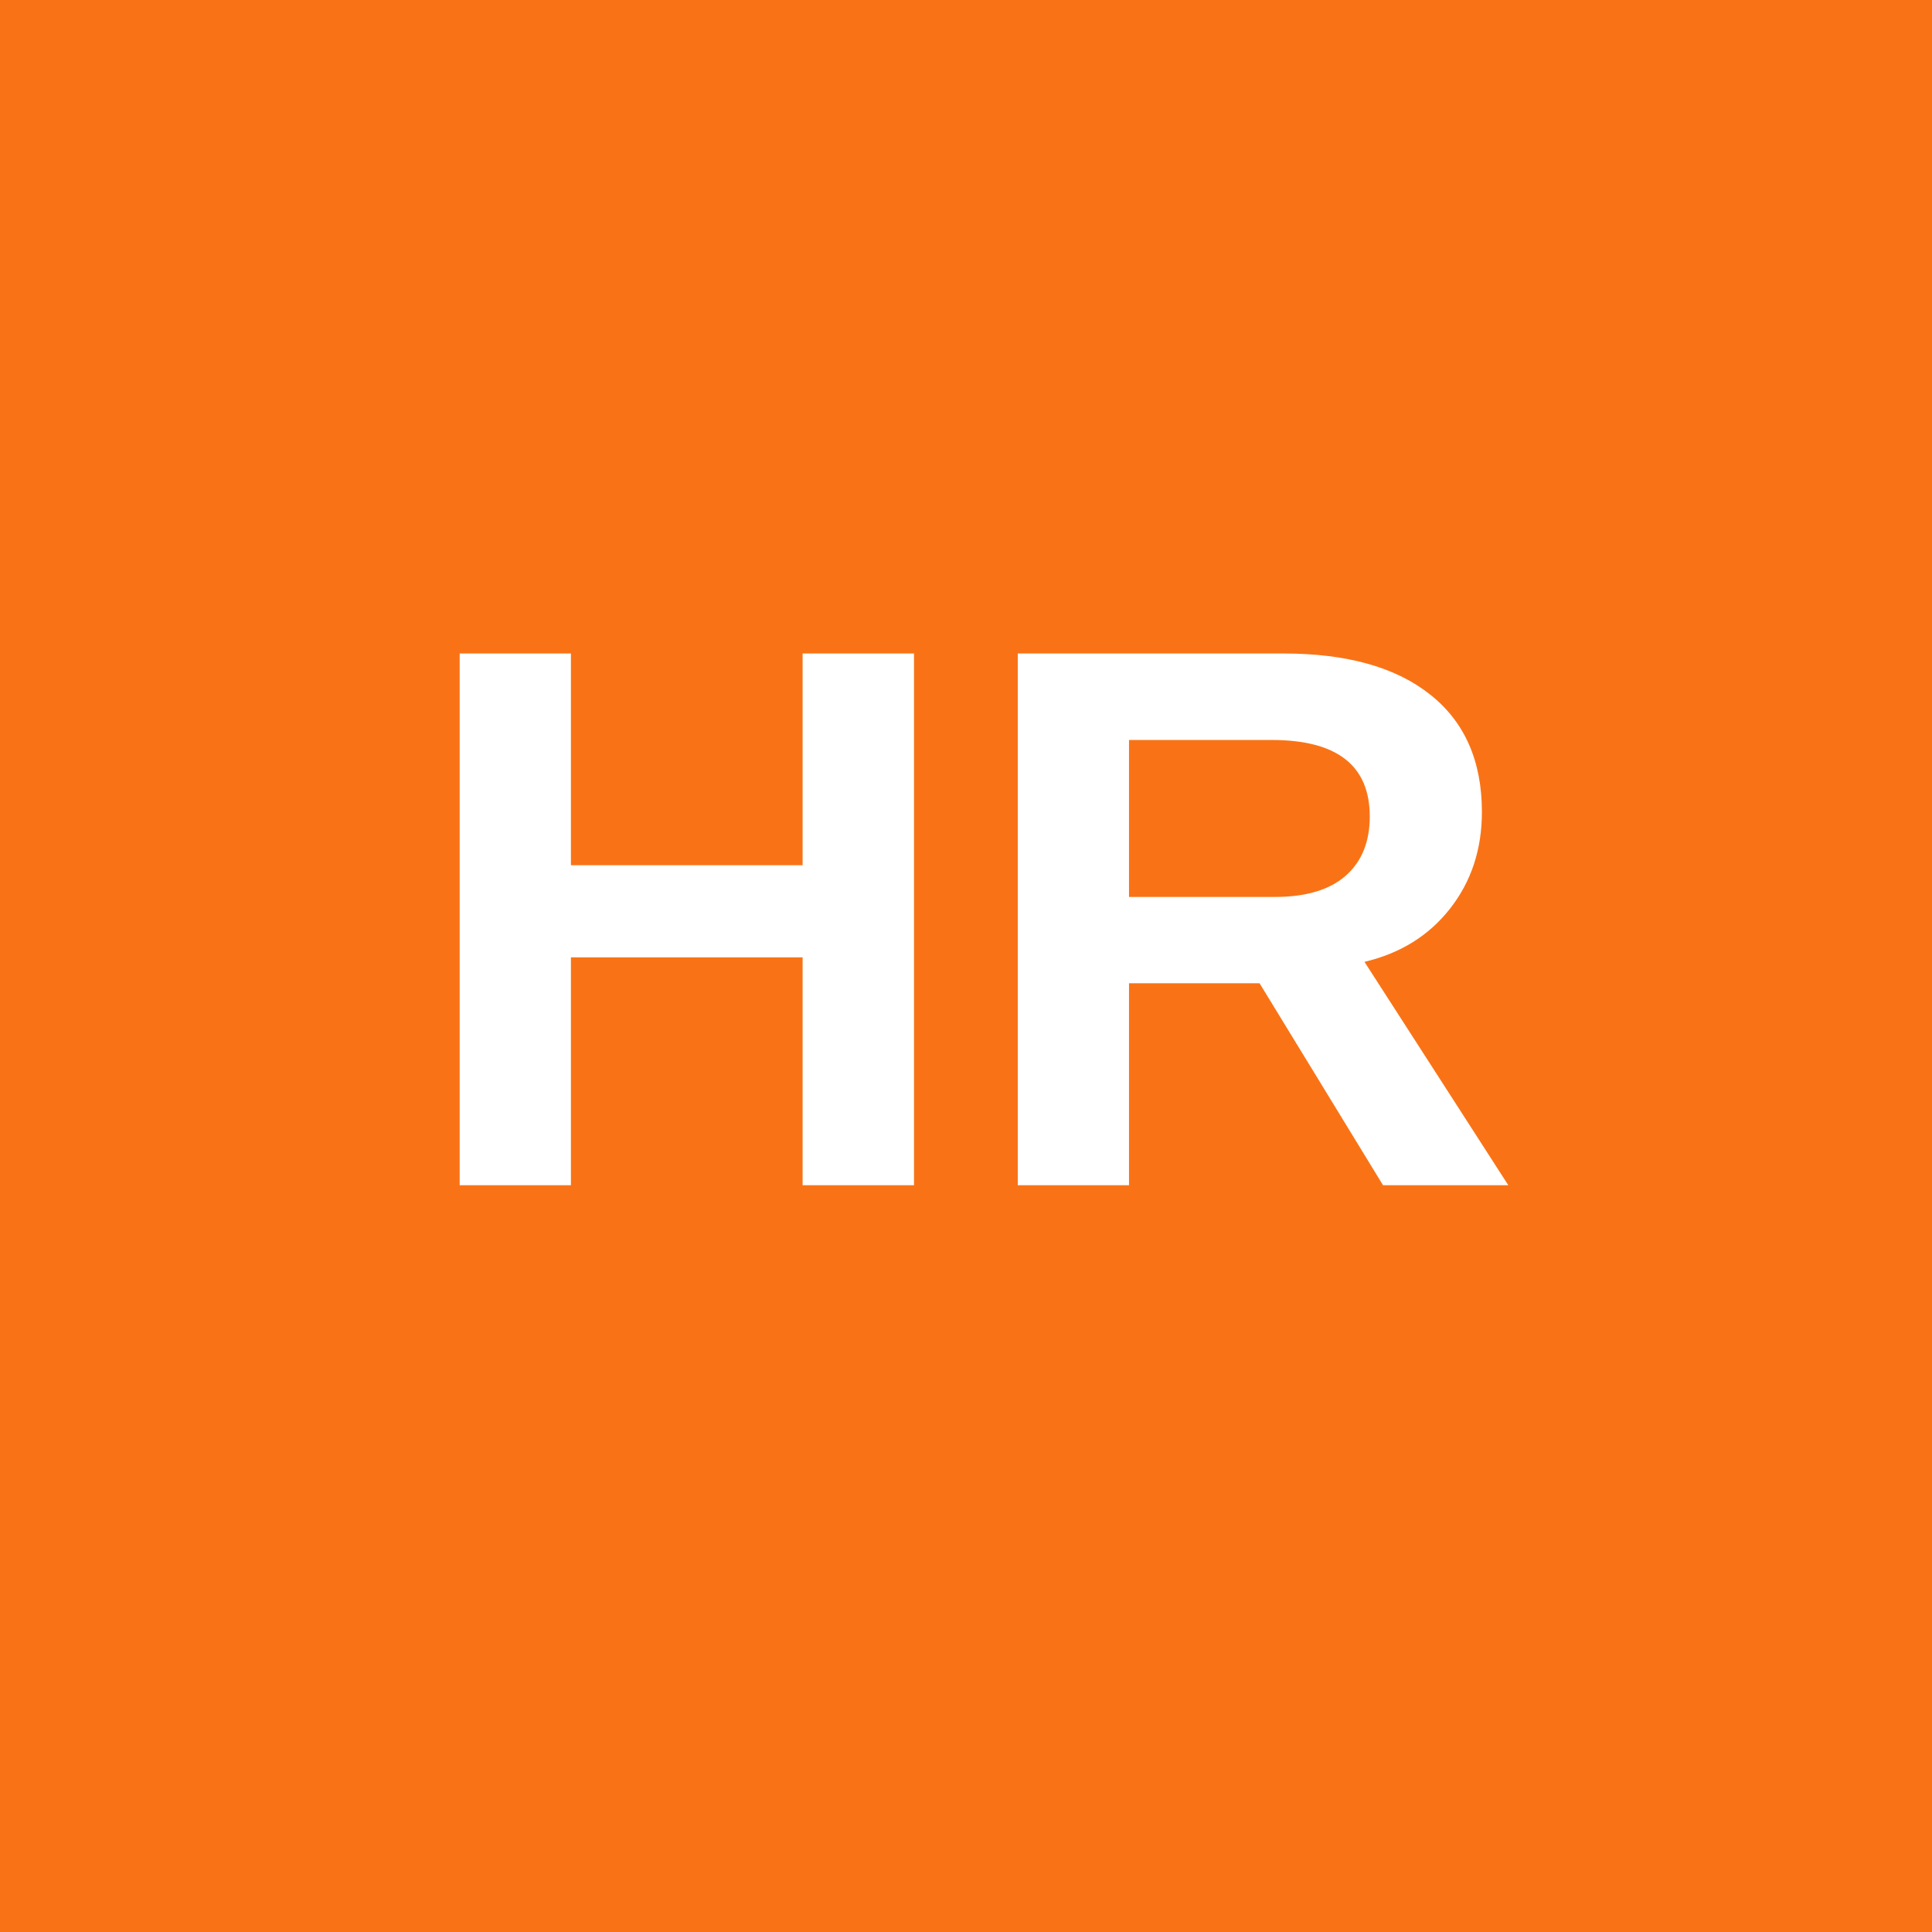
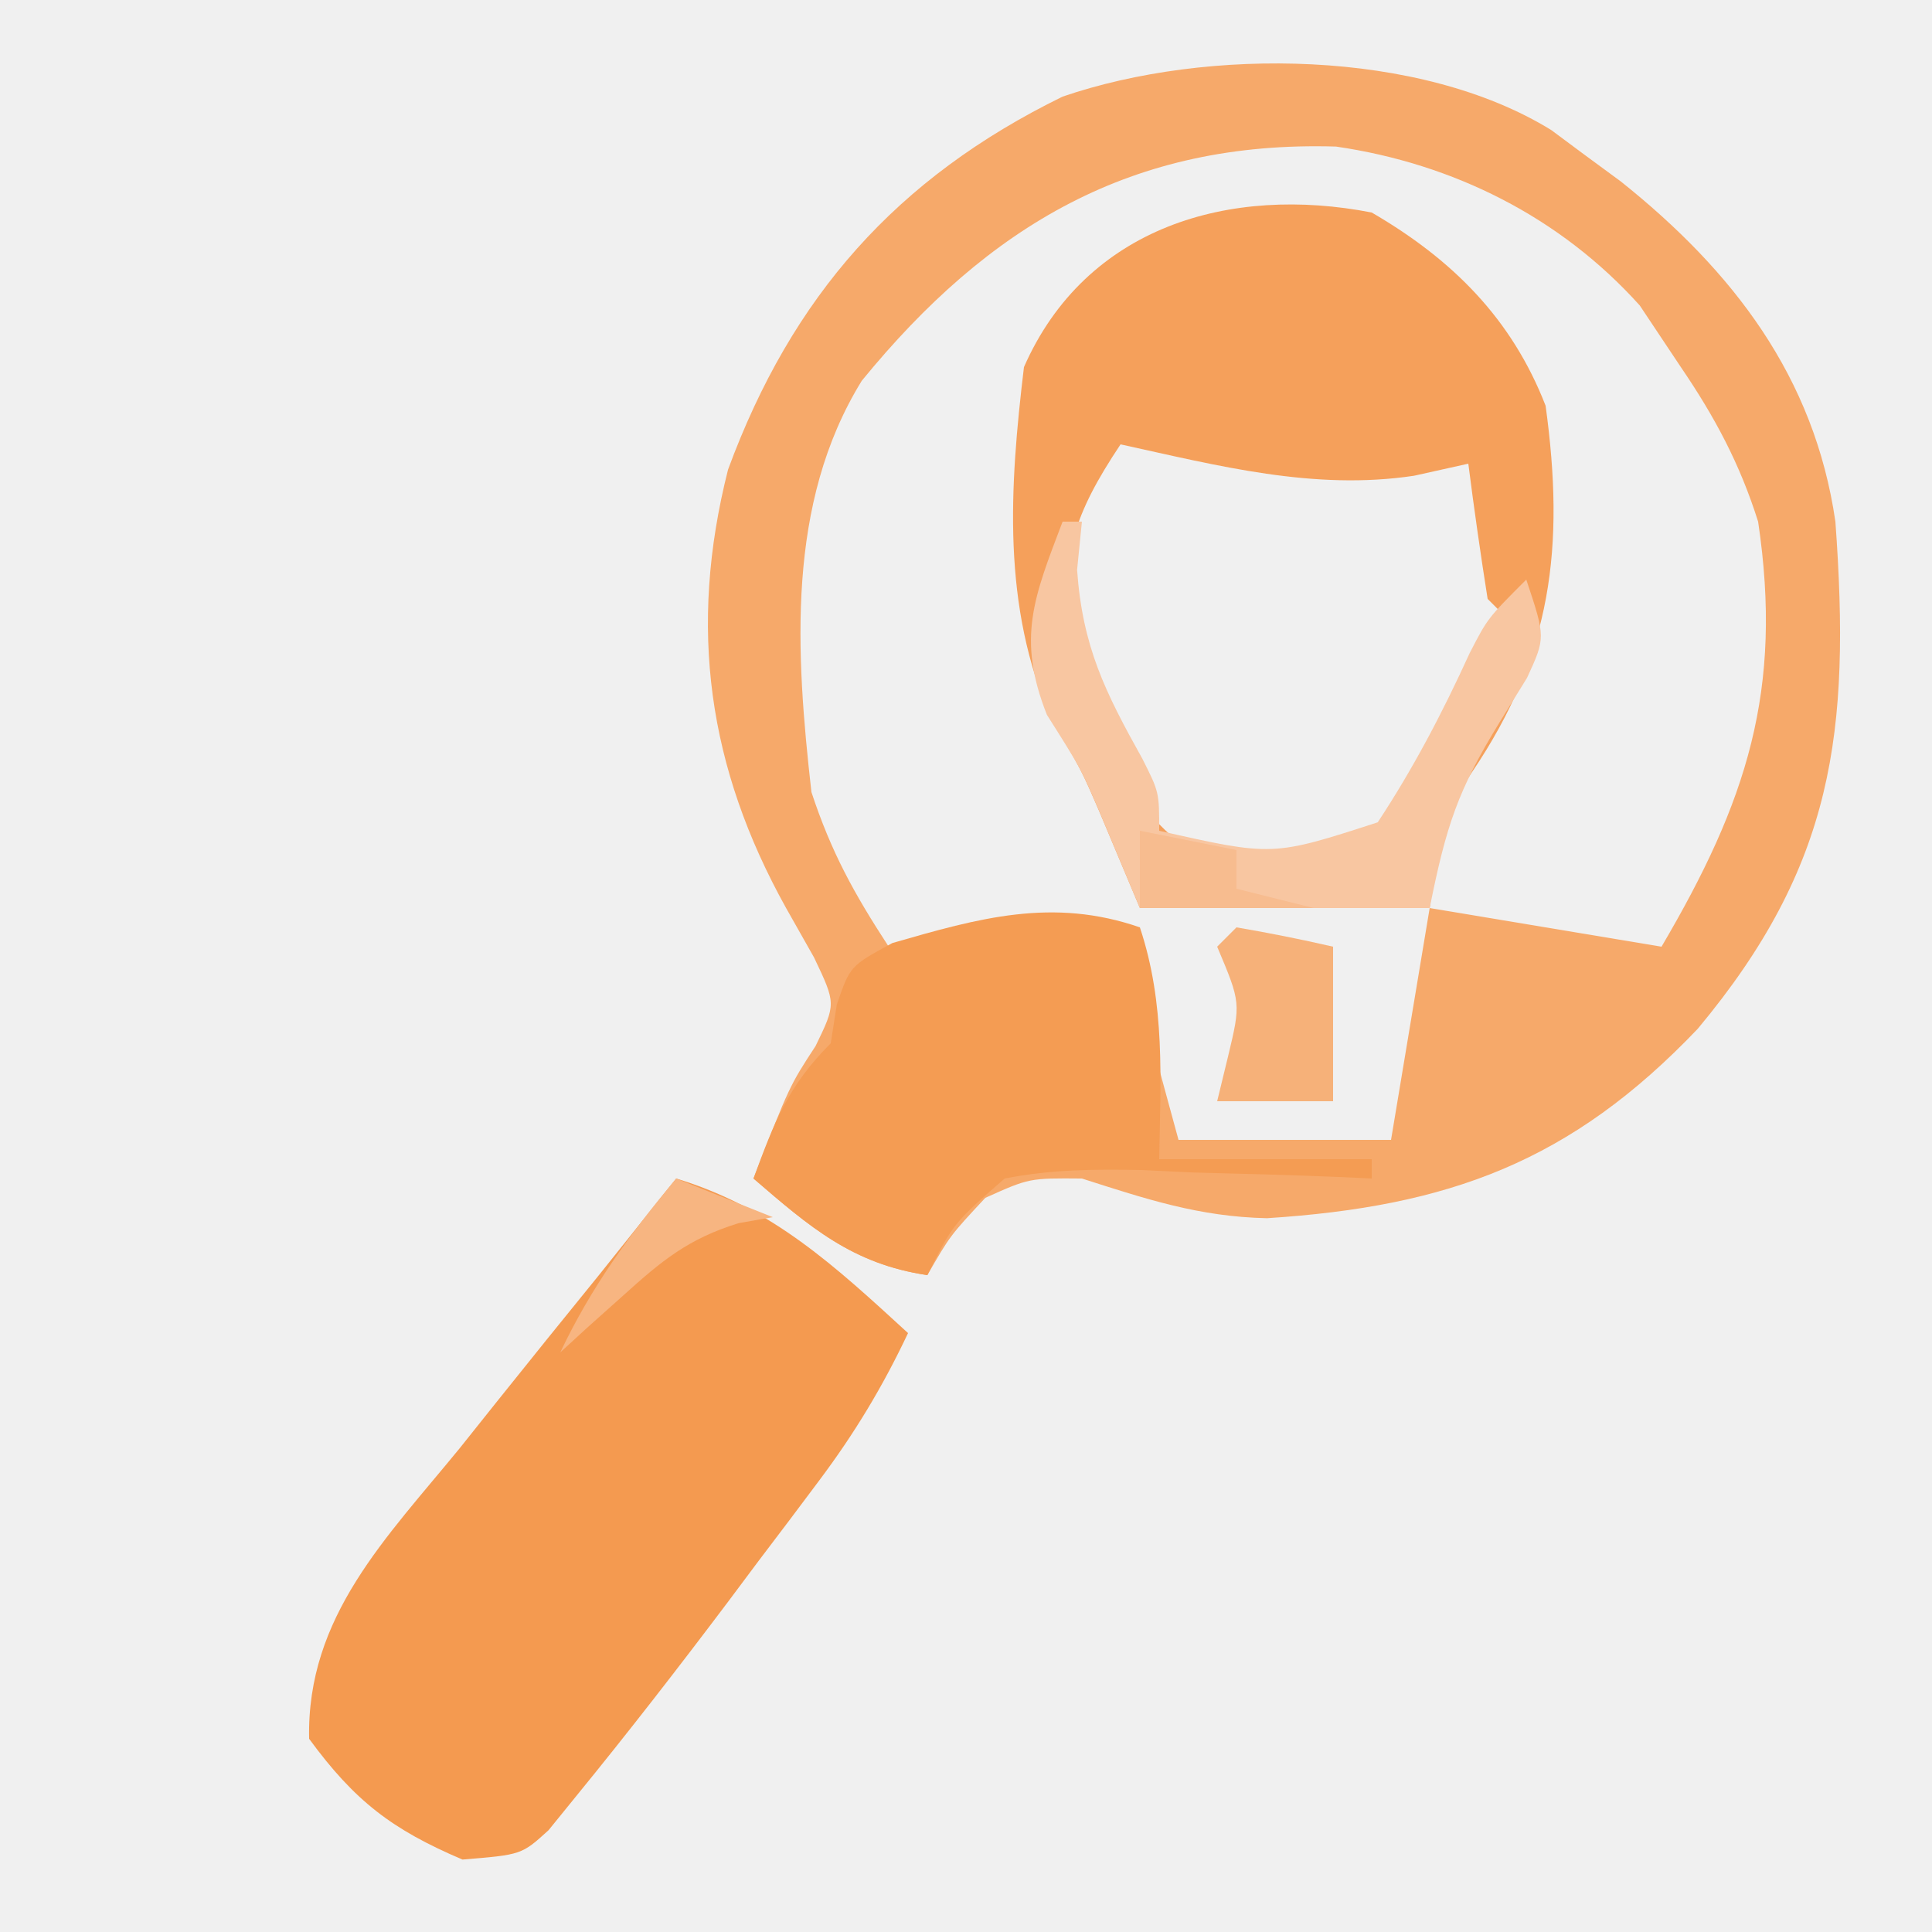
- <svg xmlns="http://www.w3.org/2000/svg" viewBox="0 0 200 200">
-   <rect width="200" height="200" fill="#f97316" />
-   <g fill="#fff" font-family="Arial, Helvetica, sans-serif" font-weight="700" font-size="80">
-     <text x="50%" y="50%" dominant-baseline="middle" text-anchor="middle">HR</text>
-   </g>
+ <svg xmlns="http://www.w3.org/2000/svg" version="1.1" width="100" height="100">
+   <path d="M0 0 C0.562 0.418 1.124 0.835 1.703 1.266 C2.327 1.725 2.951 2.183 3.594 2.656 C9.396 7.288 13.613 12.757 14.703 20.266 C15.499 31.186 14.619 38.074 7.578 46.516 C1.019 53.403 -5.312 55.716 -14.719 56.32 C-18.221 56.246 -20.972 55.33 -24.297 54.266 C-27.021 54.243 -27.021 54.243 -29.297 55.266 C-31.12 57.222 -31.12 57.222 -32.297 59.266 C-36.168 58.692 -38.379 56.779 -41.297 54.266 C-39.434 49.476 -39.434 49.476 -38.082 47.406 C-37.022 45.219 -37.022 45.219 -38.16 42.828 C-38.638 41.983 -39.117 41.137 -39.609 40.266 C-43.649 33.005 -44.69 25.758 -42.613 17.57 C-39.31 8.607 -33.899 2.48 -25.297 -1.734 C-17.815 -4.299 -6.805 -4.201 0 0 Z M-35.691 12.973 C-39.615 19.337 -39.11 27.078 -38.297 34.266 C-37.271 37.373 -36.1 39.505 -34.297 42.266 C-28.357 41.771 -28.357 41.771 -22.297 41.266 C-21.307 44.896 -20.317 48.526 -19.297 52.266 C-15.667 52.266 -12.037 52.266 -8.297 52.266 C-7.637 48.306 -6.977 44.346 -6.297 40.266 C-2.337 40.926 1.623 41.586 5.703 42.266 C10.115 34.765 12.004 28.988 10.703 20.266 C9.758 17.271 8.466 14.854 6.703 12.266 C6.002 11.214 5.301 10.162 4.578 9.078 C0.46 4.496 -5.083 1.733 -11.145 0.852 C-21.684 0.533 -29.122 4.931 -35.691 12.973 Z " fill="#F6A96A" transform="translate(80.29688,6.734375)" />
+   <path d="M0 0 C4.98 1.509 8.243 4.557 12 8 C10.69 10.774 9.232 13.192 7.391 15.645 C6.883 16.322 6.375 16.999 5.852 17.697 C5.323 18.395 4.795 19.093 4.25 19.812 C3.737 20.499 3.224 21.185 2.695 21.893 C0.124 25.307 -2.495 28.685 -5.199 31.996 C-5.664 32.569 -6.129 33.142 -6.608 33.732 C-8 35 -8 35 -11.062 35.25 C-14.722 33.693 -16.643 32.215 -19 29 C-19.133 22.658 -14.984 18.589 -11.188 13.938 C-10.558 13.148 -9.928 12.358 -9.279 11.545 C-7.53 9.355 -5.767 7.176 -4 5 C-2.666 3.334 -1.332 1.668 0 0 Z " fill="#F49A50" transform="translate(35,61)" />
+   <path d="M0 0 C4.162 2.419 7.246 5.483 9 10 C10.003 17.298 9.336 22.837 5.191 28.965 C3.648 31.348 3.648 31.348 3 36 C-1.95 36 -6.9 36 -12 36 C-12.684 34.372 -13.367 32.745 -14.051 31.117 C-15.027 28.851 -15.027 28.851 -16.574 26.227 C-19.151 20.395 -18.748 14.244 -18 8 C-14.798 0.719 -7.329 -1.431 0 0 Z M-13 12 C-15.458 15.687 -15.929 17.553 -16 22 C-14.507 26.263 -12.924 30.739 -9.039 33.285 C-5.577 34.499 -3.477 34.098 0 33 C2.127 30.556 3.567 27.893 5 25 C5.375 24.254 5.75 23.507 6.137 22.738 C6.422 22.165 6.706 21.591 7 21 C6.67 20.67 6.34 20.34 6 20 C5.632 17.672 5.298 15.338 5 13 C3.608 13.309 3.608 13.309 2.188 13.625 C-2.998 14.404 -7.94 13.107 -13 12 Z " fill="#F5A05B" transform="translate(71,11)" />
+   <path d="M0 0 C1.327 3.981 1.069 7.85 1 12 C4.63 12 8.26 12 12 12 C12 12.33 12 12.66 12 13 C11.445 12.974 10.891 12.948 10.319 12.921 C7.797 12.816 5.274 12.752 2.75 12.688 C1.877 12.646 1.005 12.604 0.105 12.561 C-2.36 12.513 -4.578 12.527 -7 13 C-9.655 15.321 -9.655 15.321 -11 18 C-14.871 17.426 -17.082 15.513 -20 13 C-18.926 10.085 -18.222 8.222 -16 6 C-15.897 5.34 -15.794 4.68 -15.688 4 C-15 2 -15 2 -12.812 0.812 C-8.338 -0.48 -4.517 -1.564 0 0 Z " fill="#F49C53" transform="translate(59,48)" />
+   <path d="M0 0 C0.33 0 0.66 0 1 0 C0.917 0.825 0.835 1.65 0.75 2.5 C1.035 6.487 2.207 8.829 4.125 12.266 C5 14 5 14 5 16 C10.871 17.327 10.871 17.327 16.312 15.562 C18.17 12.742 19.668 9.875 21.07 6.805 C22 5 22 5 24 3 C25 6 25 6 24.039 8.086 C23.572 8.841 23.106 9.597 22.625 10.375 C20.465 13.886 19.854 15.732 19 20 C14.05 20 9.1 20 4 20 C3.29 18.31 2.581 16.621 1.875 14.93 C0.941 12.77 0.941 12.77 -0.812 10 C-2.384 6.03 -1.484 3.904 0 0 Z " fill="#F8C6A1" transform="translate(55,27)" />
+   <path d="M0 0 C1.675 0.286 3.344 0.618 5 1 C5 3.64 5 6.28 5 9 C3.02 9 1.04 9 -1 9 C-0.814 8.237 -0.629 7.474 -0.438 6.688 C0.228 3.91 0.228 3.91 -1 1 C-0.67 0.67 -0.34 0.34 0 0 Z " fill="#F6B179" transform="translate(64,48)" />
+   <path d="M0 0 C2.475 0.99 2.475 0.99 5 2 C4.417 2.102 3.835 2.204 3.234 2.309 C0.628 3.115 -0.735 4.242 -2.75 6.062 C-3.364 6.61 -3.977 7.158 -4.609 7.723 C-5.068 8.144 -5.527 8.566 -6 9 C-4.386 5.598 -2.414 2.897 0 0 Z " fill="#F7B581" transform="translate(35,61)" />
+   <path d="M0 0 C2.475 0.495 2.475 0.495 5 1 C5 1.66 5 2.32 5 3 C6.32 3.33 7.64 3.66 9 4 C6.03 4 3.06 4 0 4 C0 2.68 0 1.36 0 0 Z " fill="#F7BC8F" transform="translate(59,43)" />
</svg>
